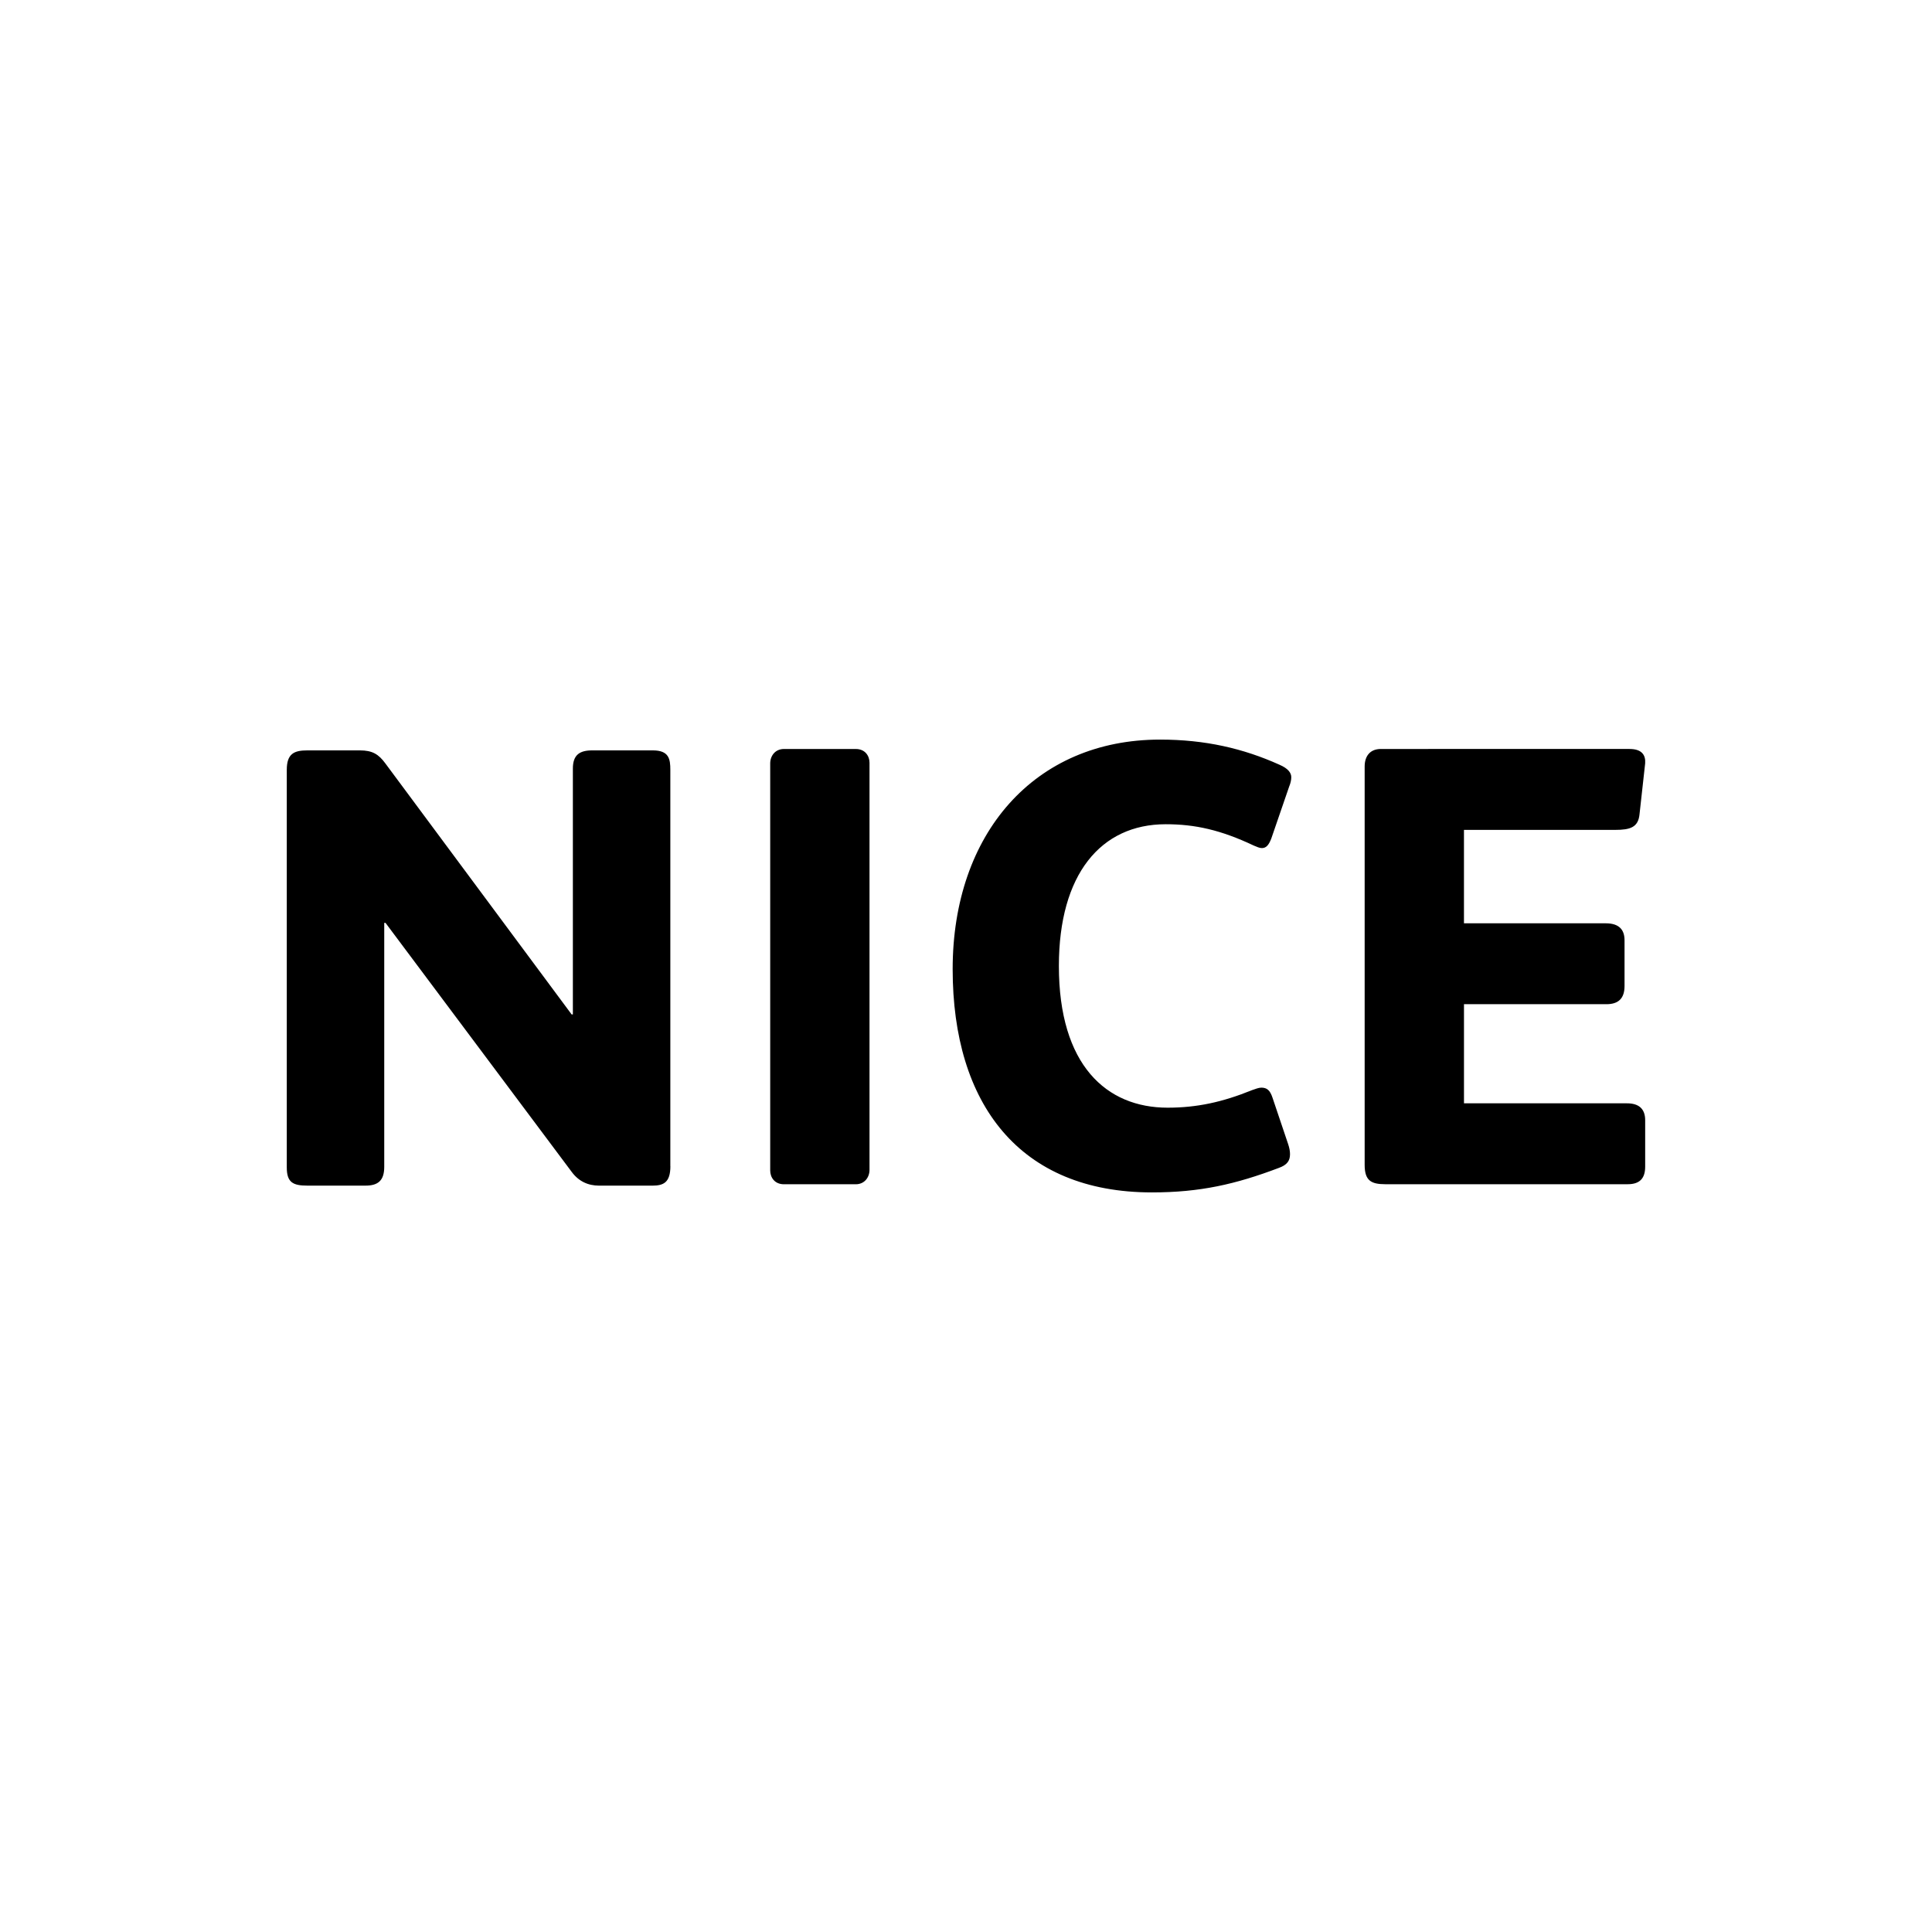
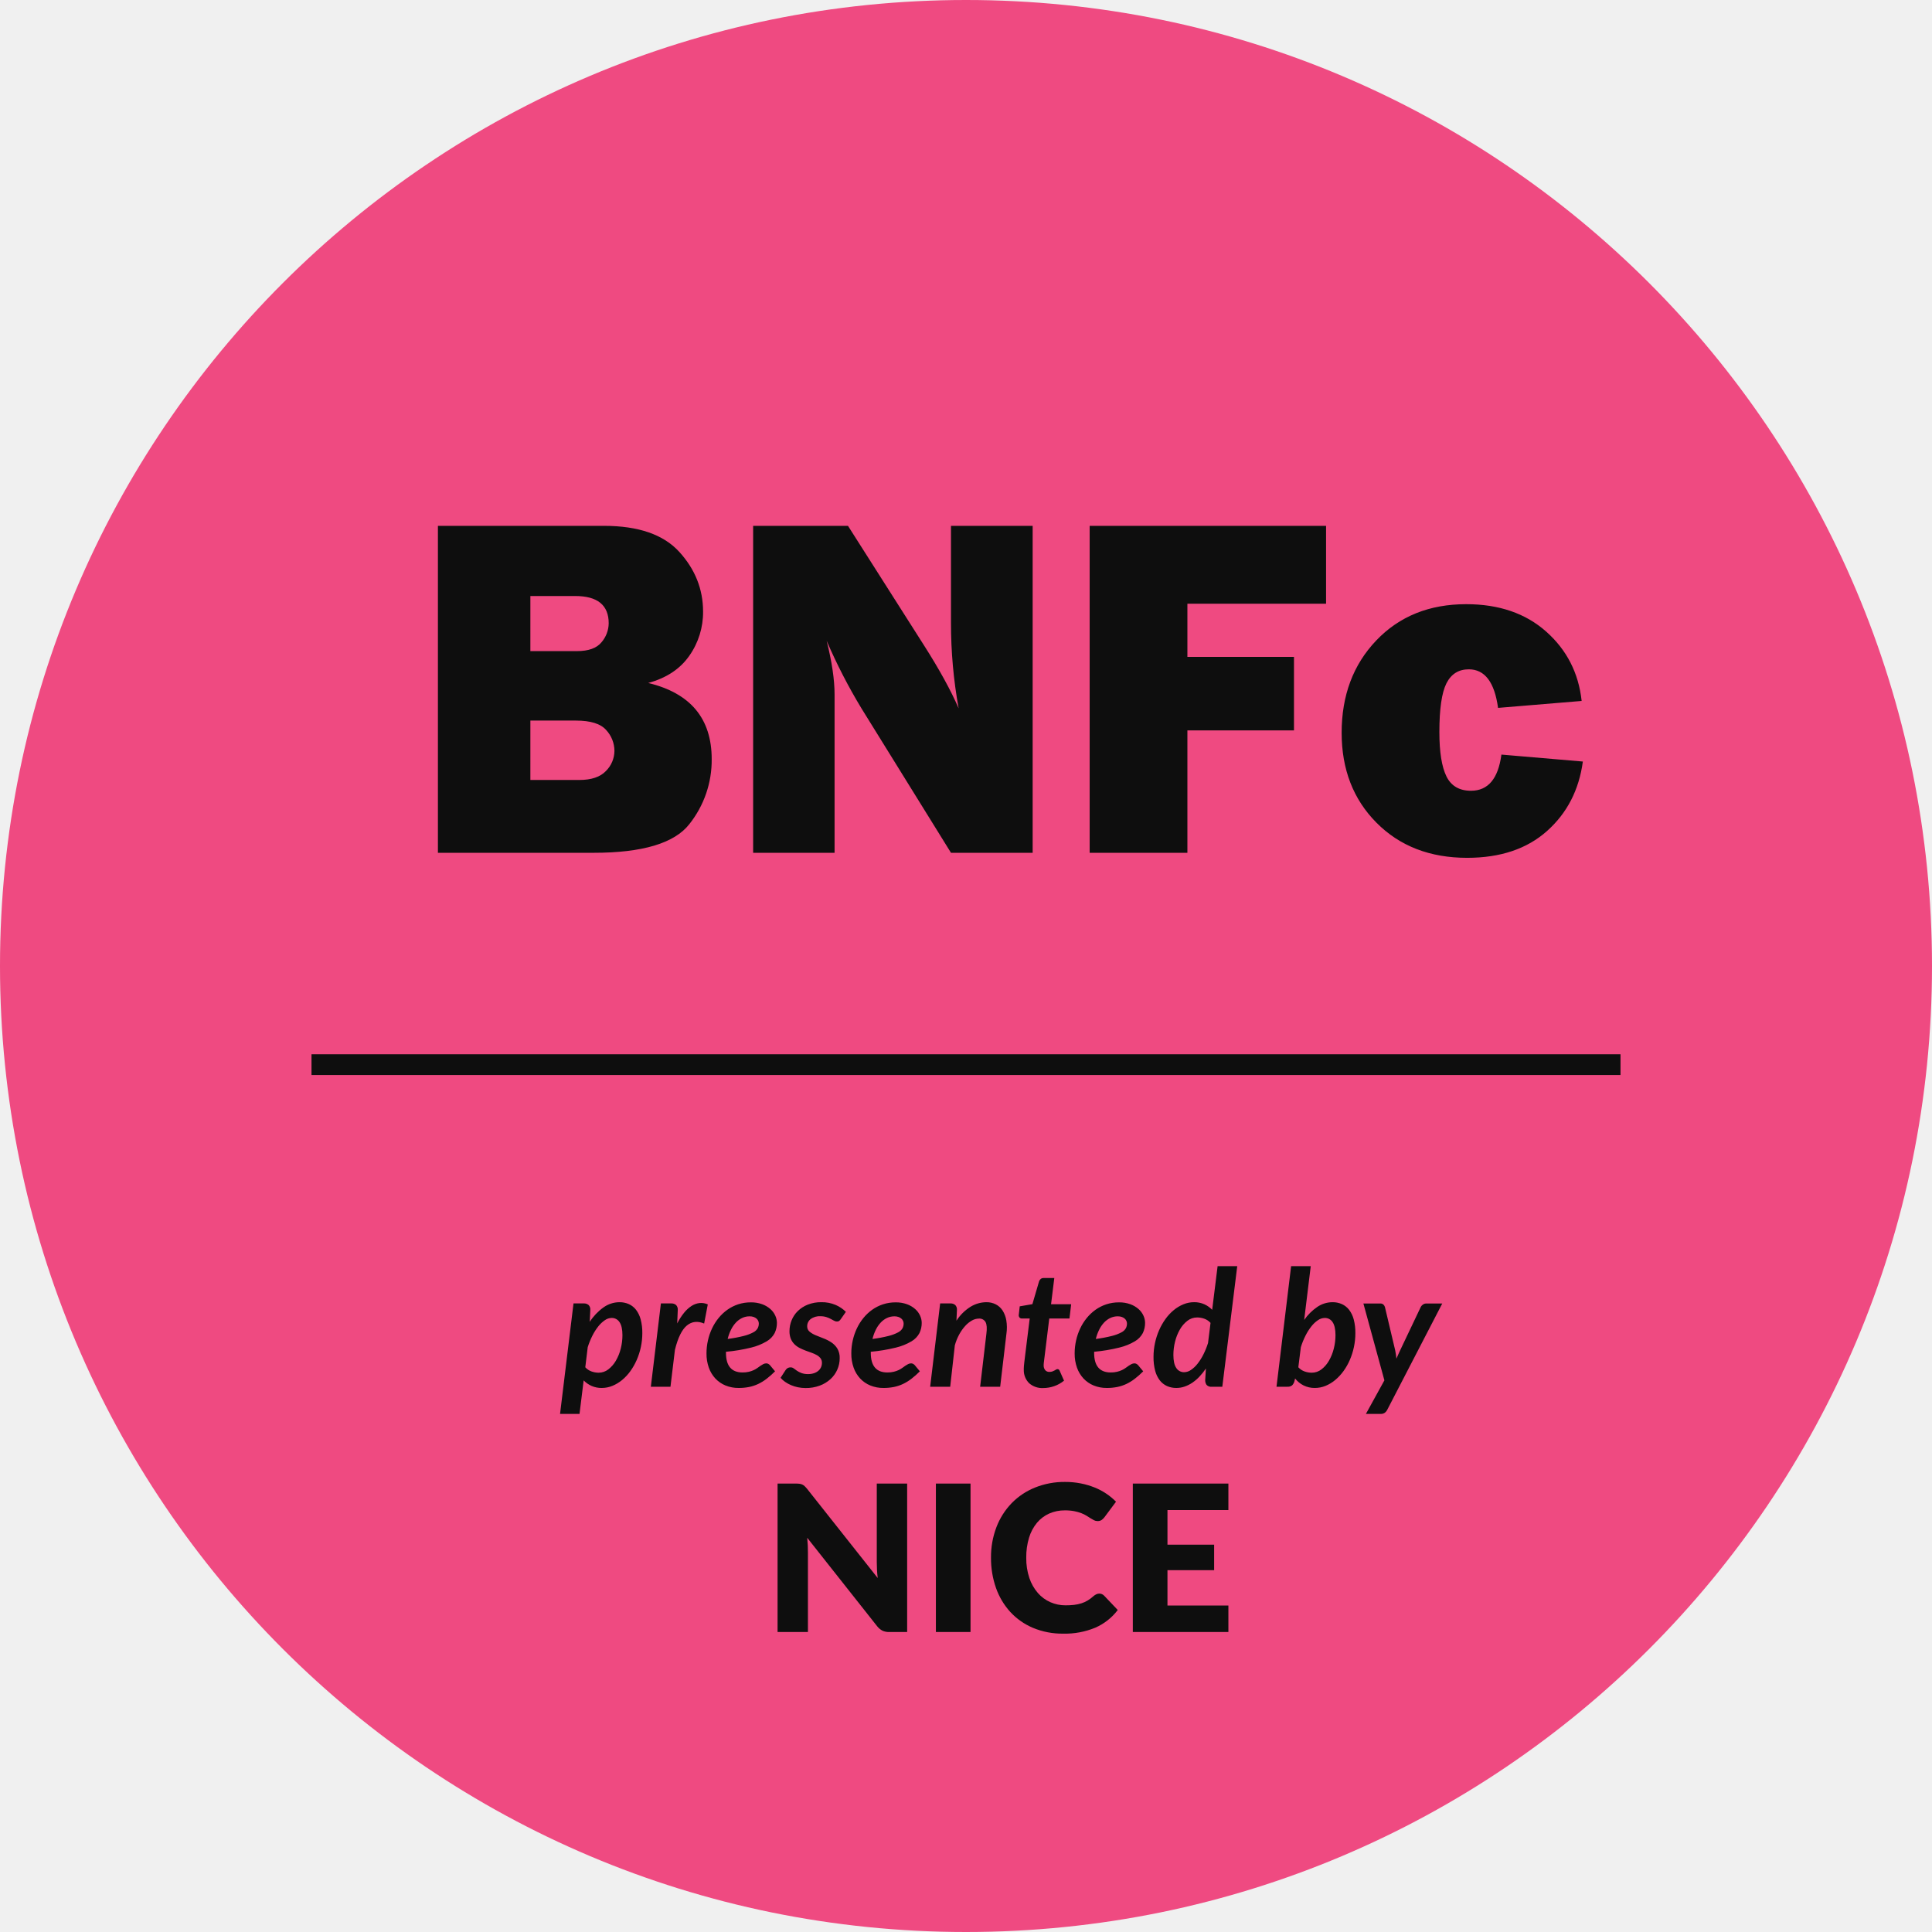
- <svg xmlns="http://www.w3.org/2000/svg" width="1024" height="1024" viewBox="0 0 1024 1024" fill="none">
-   <rect width="1024" height="1024" fill="white" />
-   <path d="M355.319 618.109C355.319 626.759 351.687 628.416 345.723 628.416H317.574C311.609 628.416 306.657 626.085 302.994 621.102L204.326 489.133H203.656V618.441C203.656 625.754 200.343 628.405 193.729 628.405H162.927C155.312 628.405 152 626.748 152 618.761V408.025C152 399.386 155.973 397.718 162.927 397.718H190.736C197.351 397.718 200.663 399.717 204.305 404.7L302.973 537.663H303.633V407.352C303.633 400.049 307.276 397.718 313.9 397.718H346.023C354.628 397.718 355.289 402.369 355.289 408.025V618.099H355.309L355.319 618.109ZM460.859 620.025C460.859 624.014 458.218 627.681 453.584 627.681H415.498C410.545 627.681 408.224 624.014 408.224 620.367V404.617C408.224 400.629 410.876 396.983 415.498 396.983H453.584C458.548 396.983 460.859 400.629 460.859 404.296V620.025ZM683.39 416.591L673.785 444.518C672.473 447.843 671.144 449.501 668.832 449.501C667.512 449.501 666.191 448.838 664.53 448.165C646.977 439.868 633.398 436.863 617.848 436.863C583.404 436.863 561.229 463.454 561.229 511.984C561.229 564.513 586.376 587.095 618.849 587.095C634.41 587.095 647.989 584.133 663.539 577.814C665.52 577.13 667.192 576.477 668.502 576.477C671.487 576.477 673.137 577.814 674.455 581.792L682.742 606.404C683.401 608.393 683.733 610.05 683.733 611.718C683.733 615.043 682.41 617.373 677.771 619.031C654.923 627.681 636.04 632 610.553 632C540.354 632 504.93 585.127 504.93 513.662C504.93 441.856 548.3 392 614.856 392C638.702 392 658.906 396.661 678.098 405.301C682.742 407.289 684.403 409.62 684.403 411.94C684.414 413.277 684.071 414.934 683.401 416.602L683.39 416.591ZM863.69 396.972C870.317 396.972 872.288 400.297 871.967 404.606L868.983 431.539C868.324 438.521 864.022 439.857 856.078 439.857H775.93V489.371H851.101C858.397 489.371 861.038 493.028 861.038 498.342V522.602C861.038 529.263 857.728 532.246 851.444 532.246H775.94V584.785H862.372C868.324 584.785 871.978 587.426 871.978 593.746V618.357C871.978 624.666 868.994 627.66 862.71 627.66H734.214C726.596 627.66 723.296 625.66 723.296 617.353V406.274C723.296 400.618 726.274 396.972 731.899 396.972L863.69 396.962V396.972Z" fill="black" />
+ <svg xmlns="http://www.w3.org/2000/svg" width="1024" height="1024" viewBox="0 0 1024 1024">
+   <g id="BNFc_-_c" data-name="BNFc - c" transform="translate(-730 -1530)">
+     <rect id="Rectangle_1104" data-name="Rectangle 1104" width="1024" height="1024" rx="512" transform="translate(730 1530)" fill="#ef4a81" />
+     <path id="Path_481" data-name="Path 481" d="M15.107,0V-173.291h87.979q27.422,0,39.99,13.838t12.568,31.611a40.019,40.019,0,0,1-7.3,23.423q-7.3,10.474-21.772,14.409,33.643,8.125,33.643,40.371a54.446,54.446,0,0,1-11.87,34.468Q136.475,0,97.627,0Zm49-106.895H88.74q9.268,0,13.076-4.7a15.656,15.656,0,0,0,3.809-10.029q0-14.473-17.773-14.473H64.111Zm0,68.3h25.9q9.648,0,14.155-4.761a15.214,15.214,0,0,0,4.507-10.728,16.346,16.346,0,0,0-4.38-10.981q-4.38-5.015-16.06-5.015H64.111ZM330.332,0H287.041L239.58-76.567a292.381,292.381,0,0,1-18.428-35.787q4.189,16.758,4.189,28.438V0H182.178V-173.291h50.273l40.375,63.473Q284.889-90.9,291.1-76.553A252.164,252.164,0,0,1,287.041-122v-51.289h43.291ZM468.838-64.873H412.344V0h-51.8V-173.291h125.3v41.26H412.344v28.184h56.494ZM578.779-52.051l43.164,3.682q-3.047,22.6-18.979,36.816T560.625,2.666q-29.58,0-48.052-18.6T494.1-63.6q0-29.707,18.345-48.94t47.671-19.233q26.025,0,42.4,14.536t18.789,36.753L577-76.807q-2.793-20.439-15.488-20.439-8.125,0-11.87,7.427T545.9-63.984q0,15.869,3.745,23.486t13.013,7.617Q576.24-32.881,578.779-52.051Z" transform="translate(947 1982)" fill="#0e0e0e" />
+     <path id="Line_263" data-name="Line 263" d="M5.5,693.8h-11V0h11Z" transform="translate(1588.902 2094.289) rotate(90)" fill="#0e0e0e" />
+     <path id="Path_482" data-name="Path 482" d="M-219.386-10.32a8.046,8.046,0,0,0,3.354,2.236,11.422,11.422,0,0,0,3.7.645,8.33,8.33,0,0,0,5.16-1.763,15.721,15.721,0,0,0,4-4.6,24.221,24.221,0,0,0,2.58-6.386,28.747,28.747,0,0,0,.9-7.117q0-4.644-1.527-6.9a4.838,4.838,0,0,0-4.236-2.257,6.416,6.416,0,0,0-3.569,1.2,15.78,15.78,0,0,0-3.483,3.289,28.211,28.211,0,0,0-3.118,4.924,40.233,40.233,0,0,0-2.473,6.106Zm2.365-24.08a28.2,28.2,0,0,1,7.2-7.59,14.622,14.622,0,0,1,8.535-2.817,11.977,11.977,0,0,1,4.988,1.01,10.141,10.141,0,0,1,3.827,3.032,14.418,14.418,0,0,1,2.451,5.117,27.315,27.315,0,0,1,.86,7.267,34.994,34.994,0,0,1-.774,7.353,35.283,35.283,0,0,1-2.193,6.837A32.345,32.345,0,0,1-195.5-8.256a24.847,24.847,0,0,1-4.365,4.687A20.035,20.035,0,0,1-205-.473,14.787,14.787,0,0,1-210.657.645a13,13,0,0,1-5.4-1.075,13.631,13.631,0,0,1-4.193-2.924l-2.193,17.759h-10.32l7.138-58.566h5.375a3.8,3.8,0,0,1,2.6.817,3.334,3.334,0,0,1,.924,2.623Zm46.354.86a31.826,31.826,0,0,1,3.59-5.611,16.99,16.99,0,0,1,3.978-3.655,9.855,9.855,0,0,1,4.257-1.548,8.6,8.6,0,0,1,4.386.709L-156.391-33.5q-5.246-2.193-9.181,1.075t-6.3,12.857L-174.236,0h-10.406l5.332-44.161h5.418a3.8,3.8,0,0,1,2.6.817,3.334,3.334,0,0,1,.924,2.623Zm38.4-3.784a9.173,9.173,0,0,0-4,.882A11.027,11.027,0,0,0-139.6-33.97a15.838,15.838,0,0,0-2.58,3.805,23.527,23.527,0,0,0-1.742,4.838,70.559,70.559,0,0,0,8.578-1.612,21.968,21.968,0,0,0,5.01-1.892,5.562,5.562,0,0,0,2.343-2.193,5.543,5.543,0,0,0,.58-2.472,3.532,3.532,0,0,0-.279-1.333,3.408,3.408,0,0,0-.86-1.225,4.771,4.771,0,0,0-1.505-.9A6.021,6.021,0,0,0-132.268-37.324Zm-12.556,19.35q0,10.406,8.815,10.406a13.89,13.89,0,0,0,3.354-.365,14,14,0,0,0,2.559-.882,11.97,11.97,0,0,0,1.978-1.161q.882-.645,1.634-1.161A12.581,12.581,0,0,1-125-12.019a3.507,3.507,0,0,1,1.591-.366,2.161,2.161,0,0,1,1.011.258,3.124,3.124,0,0,1,.882.688l2.709,3.268a45.232,45.232,0,0,1-4.472,3.956,24.773,24.773,0,0,1-4.472,2.752A21.1,21.1,0,0,1-132.569.129a27.624,27.624,0,0,1-5.5.516,18.017,18.017,0,0,1-7.009-1.312,15.4,15.4,0,0,1-5.375-3.7,16.586,16.586,0,0,1-3.462-5.762,21.992,21.992,0,0,1-1.225-7.547,31.135,31.135,0,0,1,.753-6.837,30.565,30.565,0,0,1,2.171-6.364,26.987,26.987,0,0,1,3.483-5.547,23.689,23.689,0,0,1,4.665-4.386,21.437,21.437,0,0,1,5.719-2.881,21.147,21.147,0,0,1,6.686-1.032,16.949,16.949,0,0,1,6.042.989,13.654,13.654,0,0,1,4.343,2.559,10.4,10.4,0,0,1,2.6,3.5,9.278,9.278,0,0,1,.86,3.784A12.3,12.3,0,0,1-119-28.466a11.093,11.093,0,0,1-4.214,4.386,29.877,29.877,0,0,1-8.277,3.332,87.226,87.226,0,0,1-13.33,2.215Zm60.845-17.845a3.519,3.519,0,0,1-.9.968A2.019,2.019,0,0,1-86-34.572,3.163,3.163,0,0,1-87.548-35q-.774-.43-1.785-.968a14.71,14.71,0,0,0-2.322-.967,10.049,10.049,0,0,0-3.117-.43,7.851,7.851,0,0,0-5.2,1.527,4.784,4.784,0,0,0-1.806,3.805,3.537,3.537,0,0,0,1.269,2.838,12.362,12.362,0,0,0,3.2,1.892q1.935.817,4.149,1.656a21.3,21.3,0,0,1,4.149,2.107,10.725,10.725,0,0,1,3.2,3.268,9.446,9.446,0,0,1,1.268,5.138,14.883,14.883,0,0,1-1.268,6.063A15.008,15.008,0,0,1-89.44-4.021a17.543,17.543,0,0,1-5.7,3.44,20.964,20.964,0,0,1-7.5,1.269A19.933,19.933,0,0,1-106.683.28,19,19,0,0,1-110.36-.86a17.6,17.6,0,0,1-3.118-1.72,12.6,12.6,0,0,1-2.408-2.15l2.623-4.042a3.466,3.466,0,0,1,1.118-1.118,3.043,3.043,0,0,1,1.591-.387,2.624,2.624,0,0,1,1.634.559q.731.559,1.7,1.226a12.086,12.086,0,0,0,2.365,1.225,9.78,9.78,0,0,0,3.59.559,9.439,9.439,0,0,0,3.118-.473,7.012,7.012,0,0,0,2.3-1.29,5.31,5.31,0,0,0,1.419-1.892,5.6,5.6,0,0,0,.473-2.279,3.916,3.916,0,0,0-.731-2.43,6.468,6.468,0,0,0-1.957-1.677A16.007,16.007,0,0,0-99.416-18q-1.548-.537-3.16-1.139a30.6,30.6,0,0,1-3.139-1.376,11.3,11.3,0,0,1-2.752-1.957,8.759,8.759,0,0,1-1.957-2.881,10.489,10.489,0,0,1-.731-4.15,15.109,15.109,0,0,1,1.118-5.7,14.419,14.419,0,0,1,3.268-4.9,16.071,16.071,0,0,1,5.311-3.418,19.049,19.049,0,0,1,7.245-1.29,18.384,18.384,0,0,1,7.482,1.44,17.333,17.333,0,0,1,5.461,3.677Zm28.466-1.5a9.173,9.173,0,0,0-4,.882,11.027,11.027,0,0,0-3.333,2.472,15.838,15.838,0,0,0-2.58,3.805,23.527,23.527,0,0,0-1.742,4.838,70.56,70.56,0,0,0,8.579-1.612,21.968,21.968,0,0,0,5.009-1.892,5.562,5.562,0,0,0,2.344-2.193,5.543,5.543,0,0,0,.58-2.472,3.532,3.532,0,0,0-.279-1.333,3.408,3.408,0,0,0-.86-1.225,4.771,4.771,0,0,0-1.505-.9A6.021,6.021,0,0,0-55.513-37.324Zm-12.556,19.35q0,10.406,8.815,10.406A13.89,13.89,0,0,0-55.9-7.934a14,14,0,0,0,2.558-.882,11.97,11.97,0,0,0,1.978-1.161q.881-.645,1.634-1.161a12.581,12.581,0,0,1,1.484-.882,3.507,3.507,0,0,1,1.591-.366,2.161,2.161,0,0,1,1.011.258,3.124,3.124,0,0,1,.882.688l2.709,3.268a45.23,45.23,0,0,1-4.472,3.956A24.773,24.773,0,0,1-51-1.462,21.1,21.1,0,0,1-55.814.129a27.624,27.624,0,0,1-5.5.516A18.017,18.017,0,0,1-68.327-.667a15.4,15.4,0,0,1-5.375-3.7,16.586,16.586,0,0,1-3.462-5.762,21.992,21.992,0,0,1-1.226-7.547,31.135,31.135,0,0,1,.753-6.837,30.564,30.564,0,0,1,2.172-6.364,26.987,26.987,0,0,1,3.483-5.547,23.689,23.689,0,0,1,4.666-4.386A21.437,21.437,0,0,1-61.6-43.688a21.147,21.147,0,0,1,6.687-1.032,16.949,16.949,0,0,1,6.041.989,13.654,13.654,0,0,1,4.343,2.559,10.4,10.4,0,0,1,2.6,3.5,9.278,9.278,0,0,1,.86,3.784,12.3,12.3,0,0,1-1.183,5.418,11.093,11.093,0,0,1-4.214,4.386,29.877,29.877,0,0,1-8.278,3.332,87.226,87.226,0,0,1-13.33,2.215ZM-22.661-35a24.046,24.046,0,0,1,7.439-7.375,16.28,16.28,0,0,1,8.428-2.43,10.731,10.731,0,0,1,4.945,1.118,9.451,9.451,0,0,1,3.612,3.246,13.975,13.975,0,0,1,2,5.246,22.983,22.983,0,0,1,.064,7.117L.516,0H-10.105l3.311-28.079q.559-4.3-.43-6.17a3.716,3.716,0,0,0-3.612-1.871,7.507,7.507,0,0,0-3.612,1.01,14.083,14.083,0,0,0-3.569,2.881,23.107,23.107,0,0,0-3.16,4.472,27.031,27.031,0,0,0-2.344,5.826L-25.972,0H-36.593L-31.3-44.161h5.375a3.8,3.8,0,0,1,2.6.817,3.334,3.334,0,0,1,.924,2.623ZM13.029-8.987V-9.7q0-.408.064-1.2t.215-2.107q.15-1.312.408-3.376l2.451-19.78H12a1.617,1.617,0,0,1-1.269-.559,1.987,1.987,0,0,1-.322-1.677l.473-4.214,6.708-1.161,3.526-12.04a2.832,2.832,0,0,1,.9-1.333,2.361,2.361,0,0,1,1.5-.473H29.2l-1.72,13.889H38.141l-.9,7.568H26.531L24.166-16.942q-.215,1.763-.344,2.8t-.194,1.613q-.065.58-.065.817v.323a3.884,3.884,0,0,0,.8,2.58,2.786,2.786,0,0,0,2.258.946,4.508,4.508,0,0,0,1.548-.236A8.354,8.354,0,0,0,29.283-8.6q.473-.258.86-.495a1.413,1.413,0,0,1,.731-.236,1.043,1.043,0,0,1,.731.236,2.176,2.176,0,0,1,.473.71l2.279,5.16A16.93,16.93,0,0,1,29.132-.3a17.709,17.709,0,0,1-5.826.989,10.468,10.468,0,0,1-7.418-2.537A9.655,9.655,0,0,1,13.029-8.987ZM62.866-37.324a9.173,9.173,0,0,0-4,.882,11.027,11.027,0,0,0-3.333,2.472,15.837,15.837,0,0,0-2.58,3.805,23.528,23.528,0,0,0-1.742,4.838,70.56,70.56,0,0,0,8.579-1.612,21.968,21.968,0,0,0,5.01-1.892,5.563,5.563,0,0,0,2.343-2.193,5.543,5.543,0,0,0,.58-2.472,3.532,3.532,0,0,0-.279-1.333,3.408,3.408,0,0,0-.86-1.225,4.771,4.771,0,0,0-1.505-.9A6.021,6.021,0,0,0,62.866-37.324ZM50.31-17.974q0,10.406,8.815,10.406a13.89,13.89,0,0,0,3.354-.365,14,14,0,0,0,2.558-.882,11.97,11.97,0,0,0,1.978-1.161q.882-.645,1.634-1.161a12.581,12.581,0,0,1,1.484-.882,3.507,3.507,0,0,1,1.591-.366,2.161,2.161,0,0,1,1.011.258,3.124,3.124,0,0,1,.882.688L76.325-8.17a45.232,45.232,0,0,1-4.472,3.956,24.773,24.773,0,0,1-4.472,2.752A21.1,21.1,0,0,1,62.565.129a27.624,27.624,0,0,1-5.5.516A18.017,18.017,0,0,1,50.052-.667a15.4,15.4,0,0,1-5.375-3.7,16.586,16.586,0,0,1-3.461-5.762,21.992,21.992,0,0,1-1.226-7.547,31.135,31.135,0,0,1,.753-6.837,30.565,30.565,0,0,1,2.171-6.364A26.987,26.987,0,0,1,46.4-36.421a23.689,23.689,0,0,1,4.666-4.386,21.437,21.437,0,0,1,5.719-2.881,21.147,21.147,0,0,1,6.687-1.032,16.949,16.949,0,0,1,6.041.989,13.654,13.654,0,0,1,4.343,2.559,10.4,10.4,0,0,1,2.6,3.5,9.278,9.278,0,0,1,.86,3.784,12.3,12.3,0,0,1-1.183,5.418,11.093,11.093,0,0,1-4.214,4.386,29.877,29.877,0,0,1-8.278,3.332,87.226,87.226,0,0,1-13.33,2.215Zm61.7-15.867a8.046,8.046,0,0,0-3.354-2.236,11.542,11.542,0,0,0-3.741-.645,8.33,8.33,0,0,0-5.16,1.763,15.456,15.456,0,0,0-3.978,4.6,24.687,24.687,0,0,0-2.558,6.386,28.746,28.746,0,0,0-.9,7.116q0,4.644,1.526,6.9A4.838,4.838,0,0,0,98.083-7.7a6.436,6.436,0,0,0,3.526-1.183,15.321,15.321,0,0,0,3.483-3.268,28.21,28.21,0,0,0,3.118-4.924,40.234,40.234,0,0,0,2.473-6.106ZM126.162-63.9,118.25,0h-5.633a3.135,3.135,0,0,1-2.73-1.011,4.271,4.271,0,0,1-.71-2.515l.387-6.149a33.268,33.268,0,0,1-3.4,4.278,22.549,22.549,0,0,1-3.784,3.247A17.516,17.516,0,0,1,98.276-.086a13.347,13.347,0,0,1-4.365.731A11.977,11.977,0,0,1,88.924-.366,10.141,10.141,0,0,1,85.1-3.4a14.418,14.418,0,0,1-2.451-5.117,27.5,27.5,0,0,1-.86-7.31,34.692,34.692,0,0,1,.774-7.331,35.392,35.392,0,0,1,2.193-6.816,32.346,32.346,0,0,1,3.375-5.934,24.847,24.847,0,0,1,4.365-4.687,20.035,20.035,0,0,1,5.139-3.1,14.787,14.787,0,0,1,5.654-1.118,13.043,13.043,0,0,1,5.375,1.075,13.216,13.216,0,0,1,4.214,2.967L115.756-63.9ZM158.541-10.32A8.046,8.046,0,0,0,161.9-8.084a11.542,11.542,0,0,0,3.741.645A8.33,8.33,0,0,0,170.8-9.2a15.456,15.456,0,0,0,3.977-4.6,24.687,24.687,0,0,0,2.559-6.386,28.747,28.747,0,0,0,.9-7.117q0-4.644-1.505-6.9a4.786,4.786,0,0,0-4.214-2.257,6.494,6.494,0,0,0-3.569,1.182,15.321,15.321,0,0,0-3.483,3.268,28.211,28.211,0,0,0-3.118,4.923,40.233,40.233,0,0,0-2.473,6.106Zm3.1-25.069a26.858,26.858,0,0,1,6.9-6.88,14.358,14.358,0,0,1,8.105-2.537,11.977,11.977,0,0,1,4.988,1.01,10.141,10.141,0,0,1,3.827,3.032,14.418,14.418,0,0,1,2.451,5.117,27.315,27.315,0,0,1,.86,7.267A34.994,34.994,0,0,1,188-21.027a36.252,36.252,0,0,1-2.172,6.837,30.764,30.764,0,0,1-3.375,5.934,25.819,25.819,0,0,1-4.365,4.687,19.681,19.681,0,0,1-5.117,3.1A14.787,14.787,0,0,1,167.313.645a13.1,13.1,0,0,1-6.02-1.355,13.117,13.117,0,0,1-4.472-3.677l-.344,1.462A4.975,4.975,0,0,1,155.23-.71a3.626,3.626,0,0,1-2.494.71h-5.762l7.74-63.9H165.12Zm73.186-8.729-29.154,56.33a4.441,4.441,0,0,1-1.419,1.656,3.6,3.6,0,0,1-2.021.537H194.36l9.8-17.8L193.027-44.118h8.9a2.365,2.365,0,0,1,1.742.58,3.029,3.029,0,0,1,.8,1.4l5.418,22.876q.43,2.193.645,4.386Q211-16,211.5-17.093t1.011-2.215l10.879-22.876a3.547,3.547,0,0,1,1.247-1.4,3.016,3.016,0,0,1,1.677-.537ZM-48.789,51.322V130h-9.5a8.265,8.265,0,0,1-3.537-.675,8.657,8.657,0,0,1-2.835-2.349l-37.1-46.926q.216,2.106.3,4.077t.081,3.7V130h-16.092V51.322h9.612a15.491,15.491,0,0,1,2,.108,5.1,5.1,0,0,1,1.458.4,4.866,4.866,0,0,1,1.242.837,14.193,14.193,0,0,1,1.35,1.458L-64.4,101.38q-.27-2.268-.378-4.4t-.108-4.023V51.322ZM-15.2,130h-18.36V51.322H-15.2Zm68.256-20.358a3.669,3.669,0,0,1,1.3.243,3.523,3.523,0,0,1,1.242.837l7.236,7.614a30.039,30.039,0,0,1-11.907,9.369,41.666,41.666,0,0,1-16.929,3.159,40.329,40.329,0,0,1-16.065-3.051,34.767,34.767,0,0,1-12.042-8.424A37.1,37.1,0,0,1-1.7,106.645,47.058,47.058,0,0,1-4.347,90.634,44.319,44.319,0,0,1-1.485,74.461,37.558,37.558,0,0,1,6.561,61.744a36.233,36.233,0,0,1,12.42-8.316,41.566,41.566,0,0,1,15.93-2.97,42.5,42.5,0,0,1,8.343.783,40.778,40.778,0,0,1,7.317,2.16,33.426,33.426,0,0,1,6.264,3.321,32.871,32.871,0,0,1,5.076,4.212L55.755,69.2a7.839,7.839,0,0,1-1.4,1.377,3.654,3.654,0,0,1-2.268.621,4.05,4.05,0,0,1-1.836-.432,20.3,20.3,0,0,1-1.836-1.053q-.972-.621-2.133-1.35a16.366,16.366,0,0,0-2.754-1.35A22.762,22.762,0,0,0,39.8,65.956a25.426,25.426,0,0,0-4.995-.432A20.121,20.121,0,0,0,26.514,67.2a18.067,18.067,0,0,0-6.48,4.887,22.6,22.6,0,0,0-4.212,7.884,35.182,35.182,0,0,0-1.485,10.665,32.4,32.4,0,0,0,1.647,10.746,23.6,23.6,0,0,0,4.482,7.911,19.019,19.019,0,0,0,6.615,4.887,19.778,19.778,0,0,0,8.1,1.674,38.773,38.773,0,0,0,4.536-.243,20.628,20.628,0,0,0,3.834-.81,15.623,15.623,0,0,0,3.348-1.512,21.124,21.124,0,0,0,3.186-2.4,6.385,6.385,0,0,1,1.4-.891A3.679,3.679,0,0,1,53.055,109.642Zm36.126-44.28v18.36h24.732v13.5H89.181V115.96h32.292V130H70.821V51.322h50.652v14.04Z" transform="translate(1259.6 2265)" fill="#0e0e0e" />
+   </g>
</svg>
